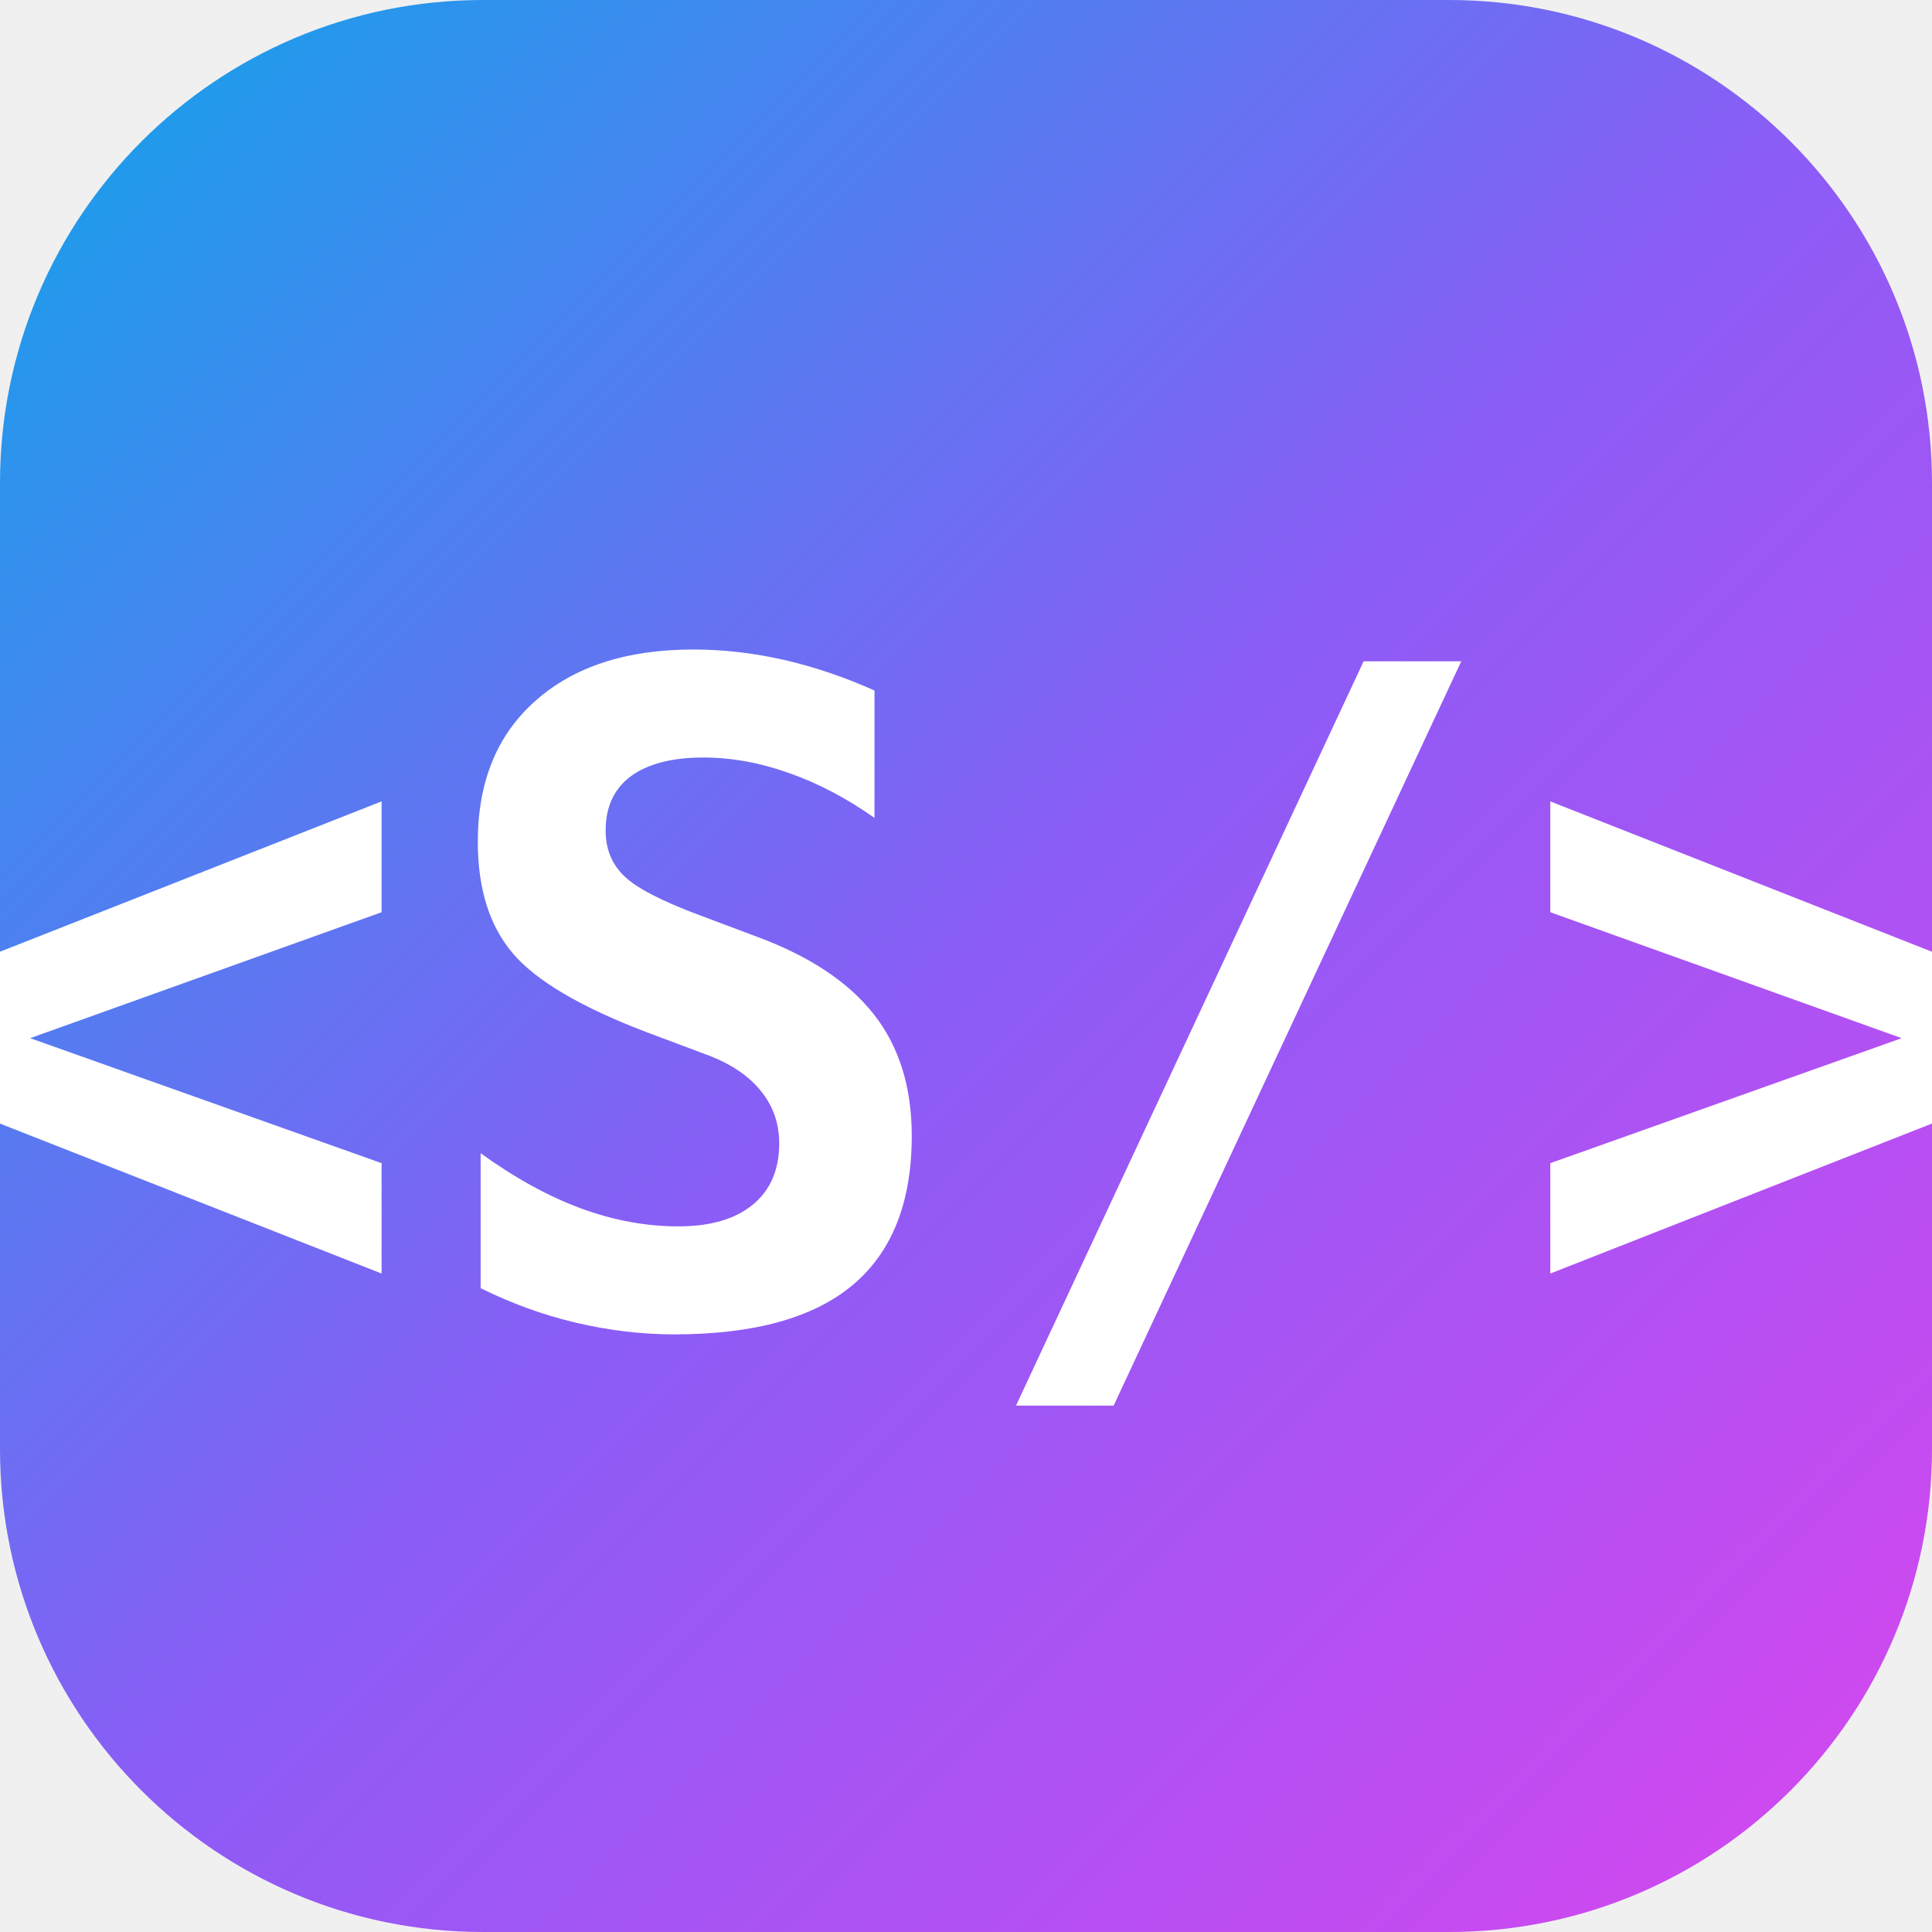
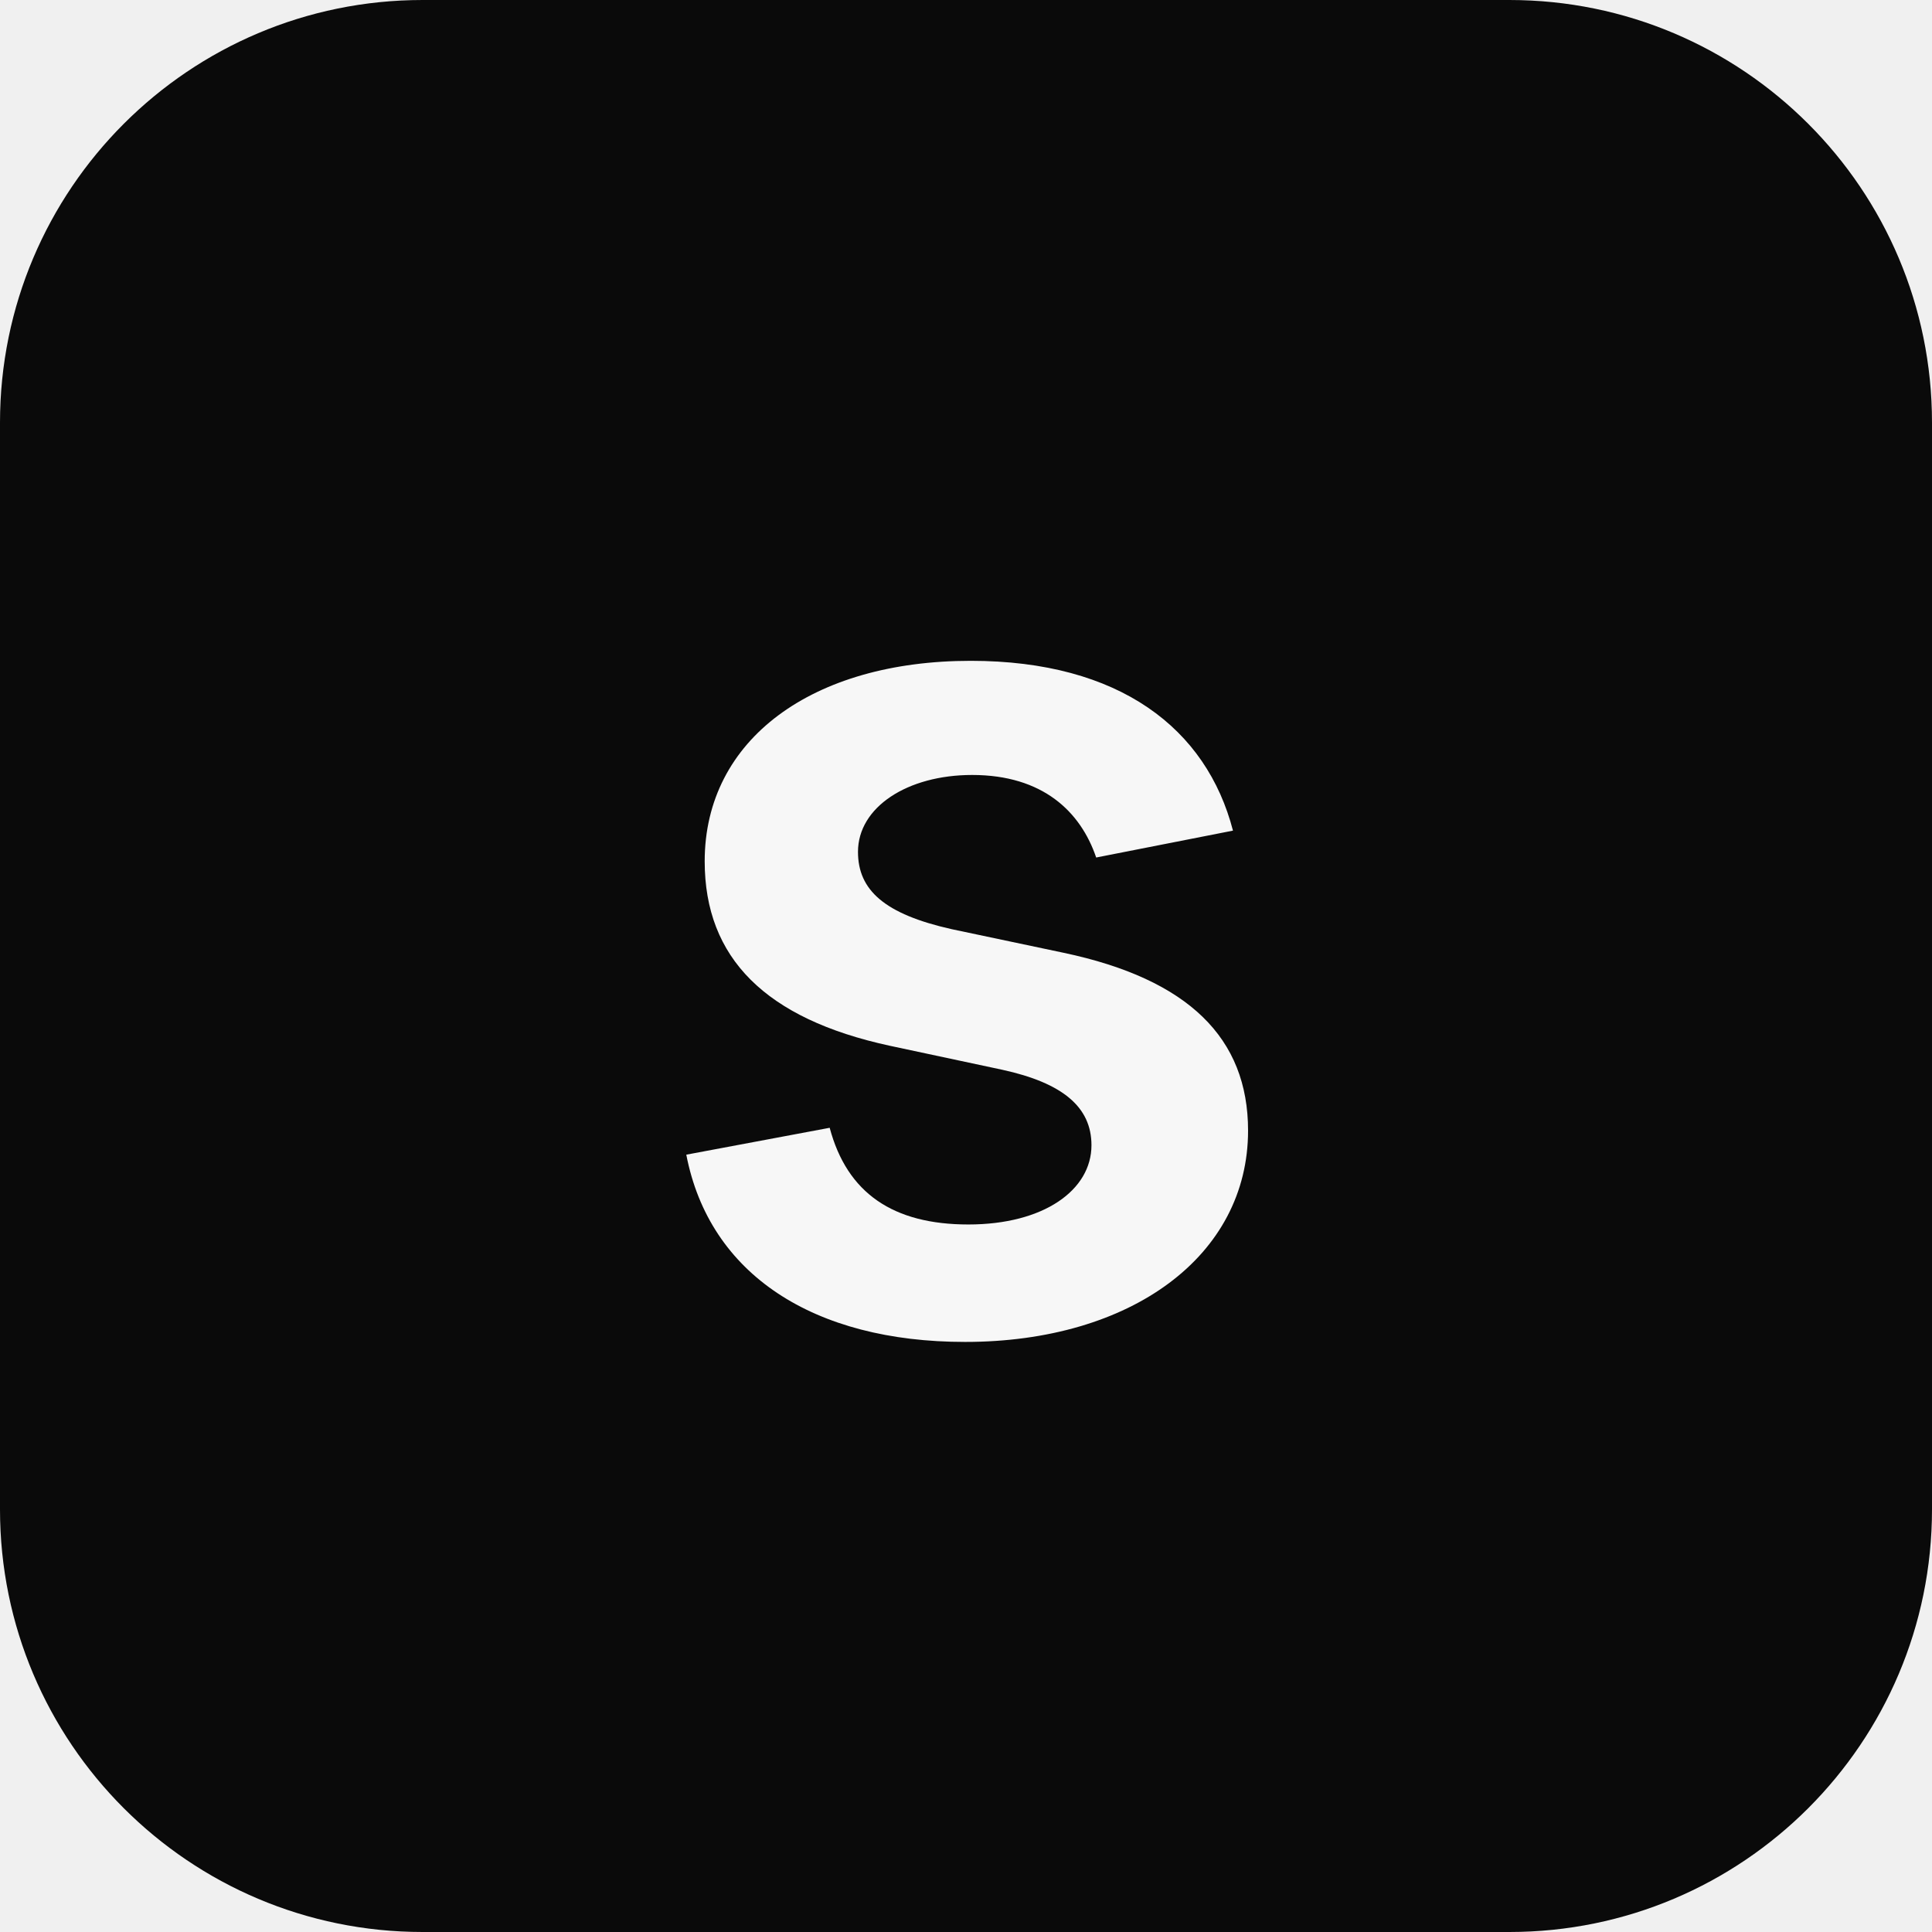
<svg xmlns="http://www.w3.org/2000/svg" viewBox="0 0 64 64">
-   <defs>
-     <linearGradient id="g" x1="0" y1="0" x2="1" y2="1">
-       <stop offset="0" stop-color="#0ea5e9" />
-       <stop offset="0.5" stop-color="#8b5cf6" />
-       <stop offset="1" stop-color="#d946ef" />
-     </linearGradient>
-   </defs>
-   <rect width="64" height="64" rx="16" fill="url(#g)" />
-   <text x="50%" y="52%" dy="0.35em" text-anchor="middle" font-family="ui-monospace, SFMono-Regular, Menlo, monospace" font-size="30" font-weight="700" fill="#fff">&lt;S/&gt;</text>
+   <rect width="64" height="64" rx="14" fill="#0a0a0a" />
+   <text x="32" y="44" text-anchor="middle" font-family="Inter, Helvetica, Arial, sans-serif" font-size="40" font-weight="600" letter-spacing="-2" fill="#f7f7f7">s</text>
</svg>
